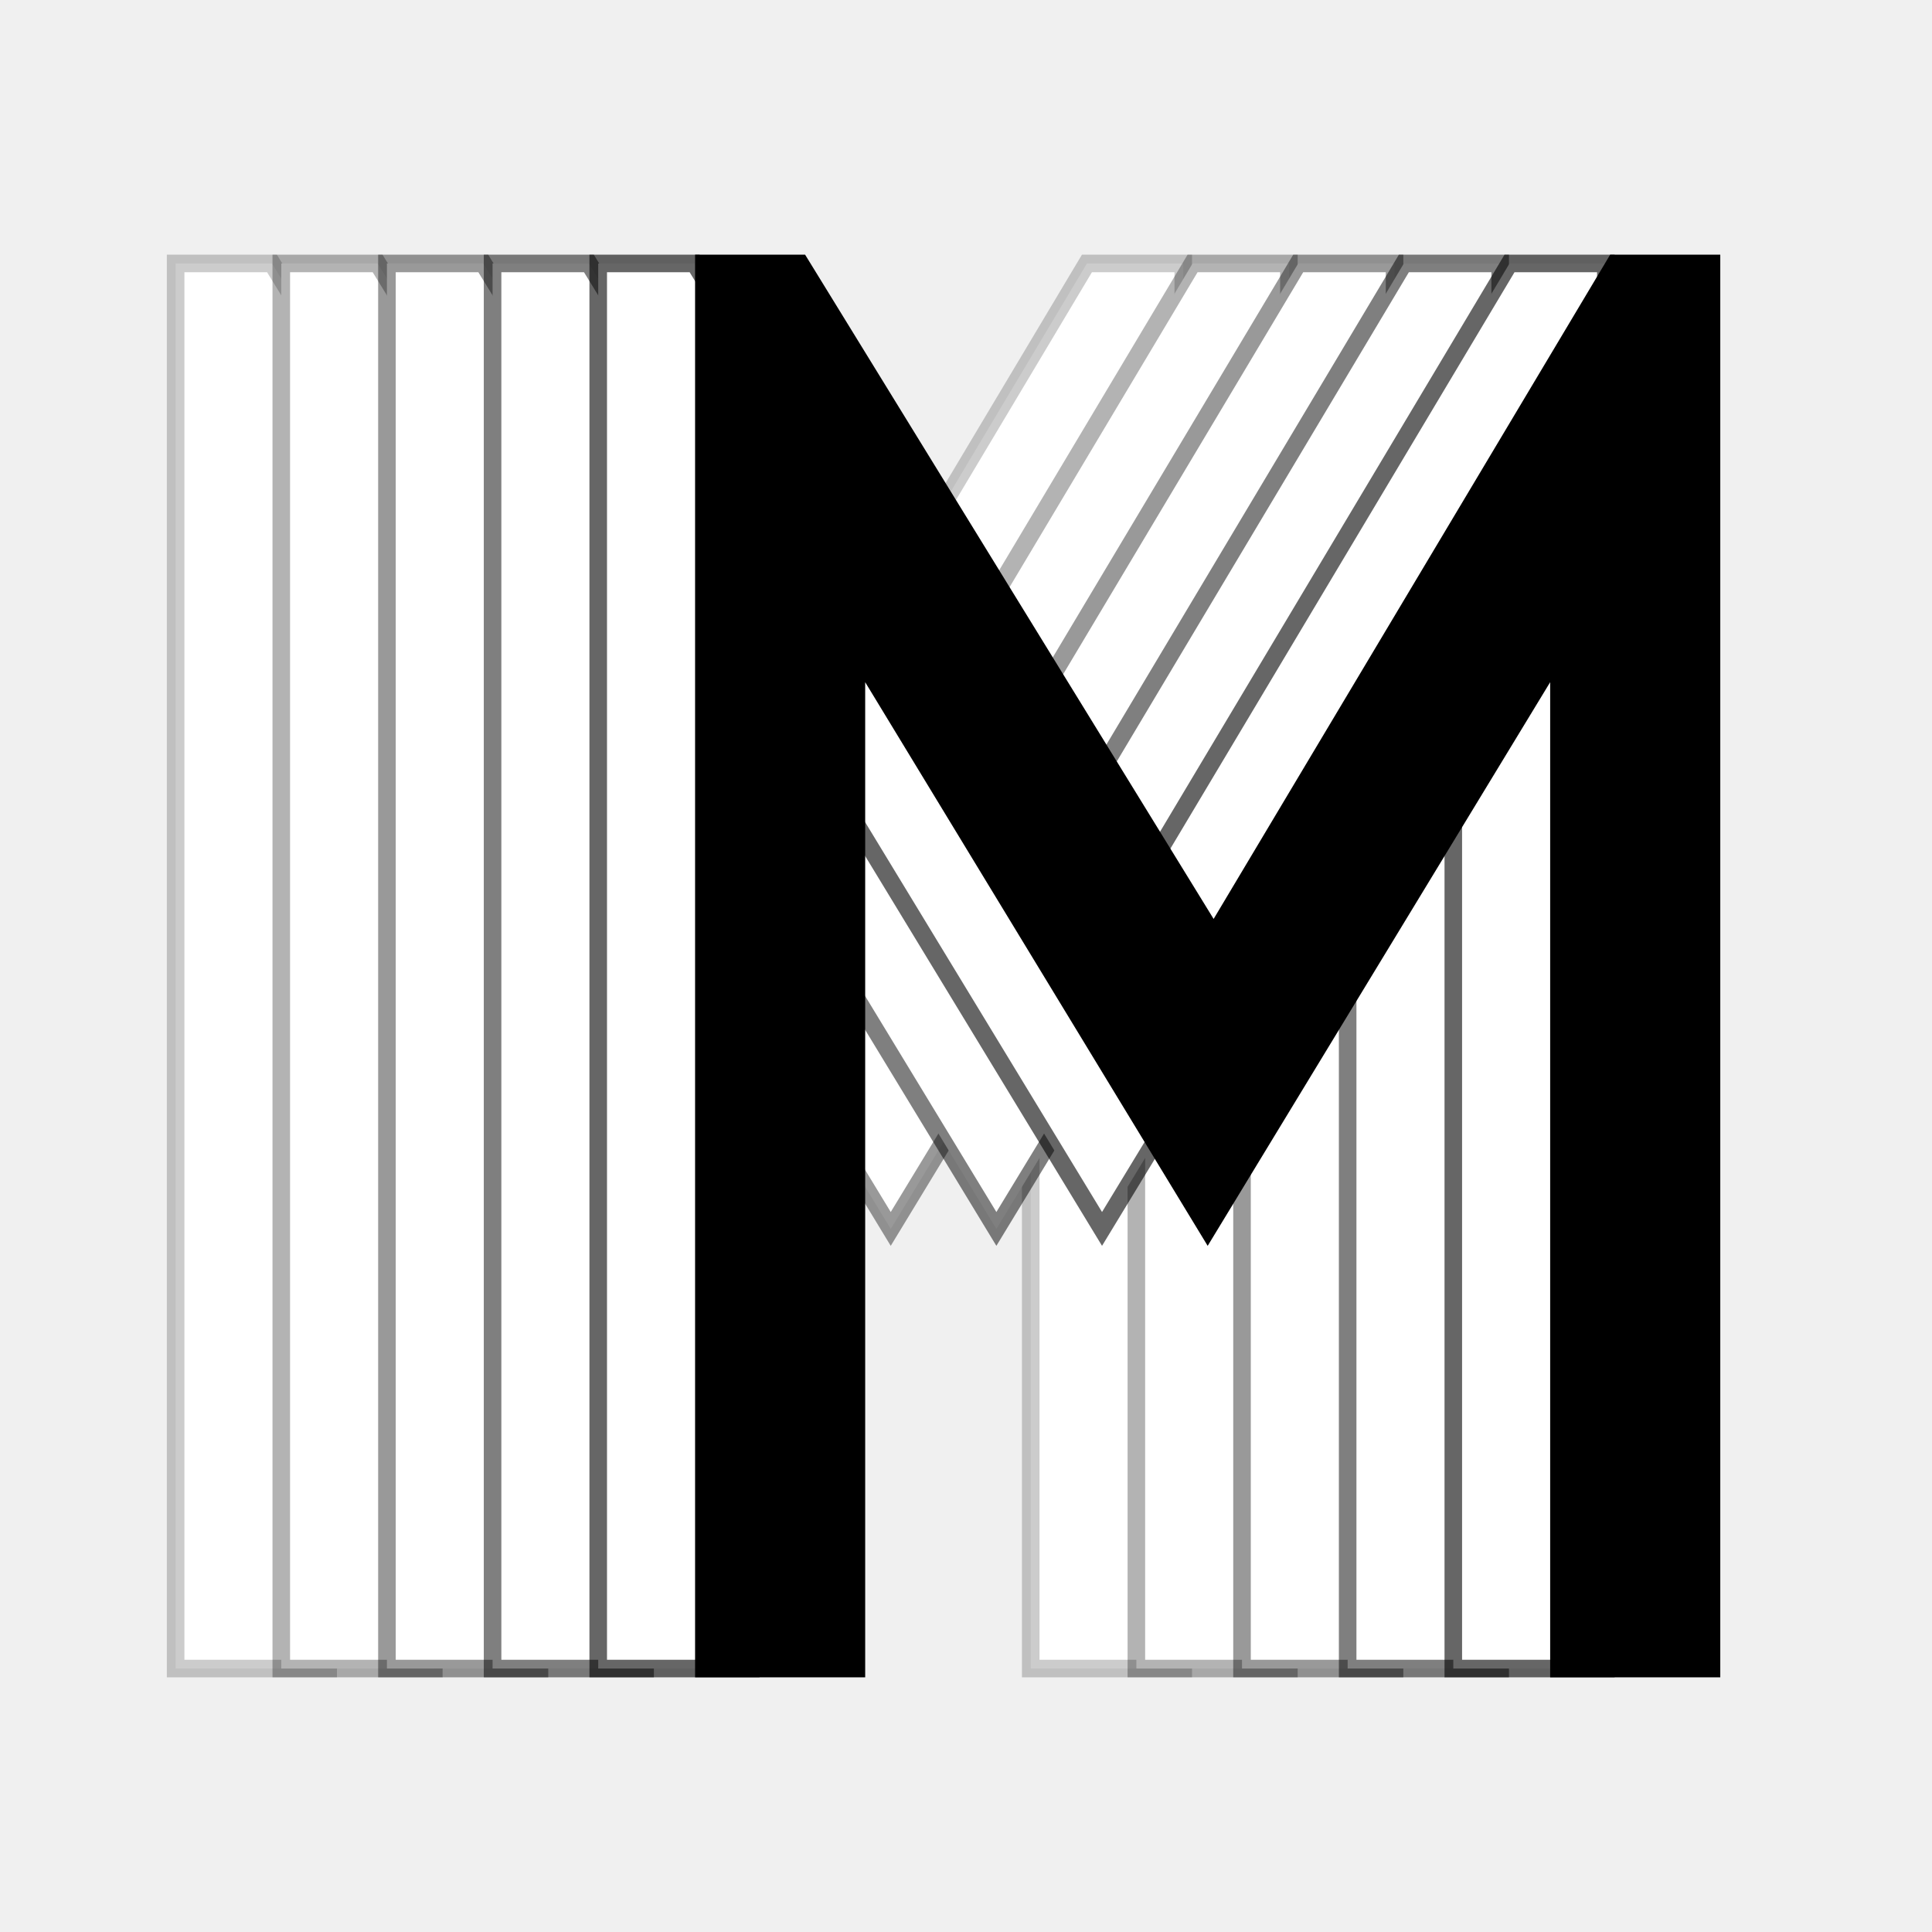
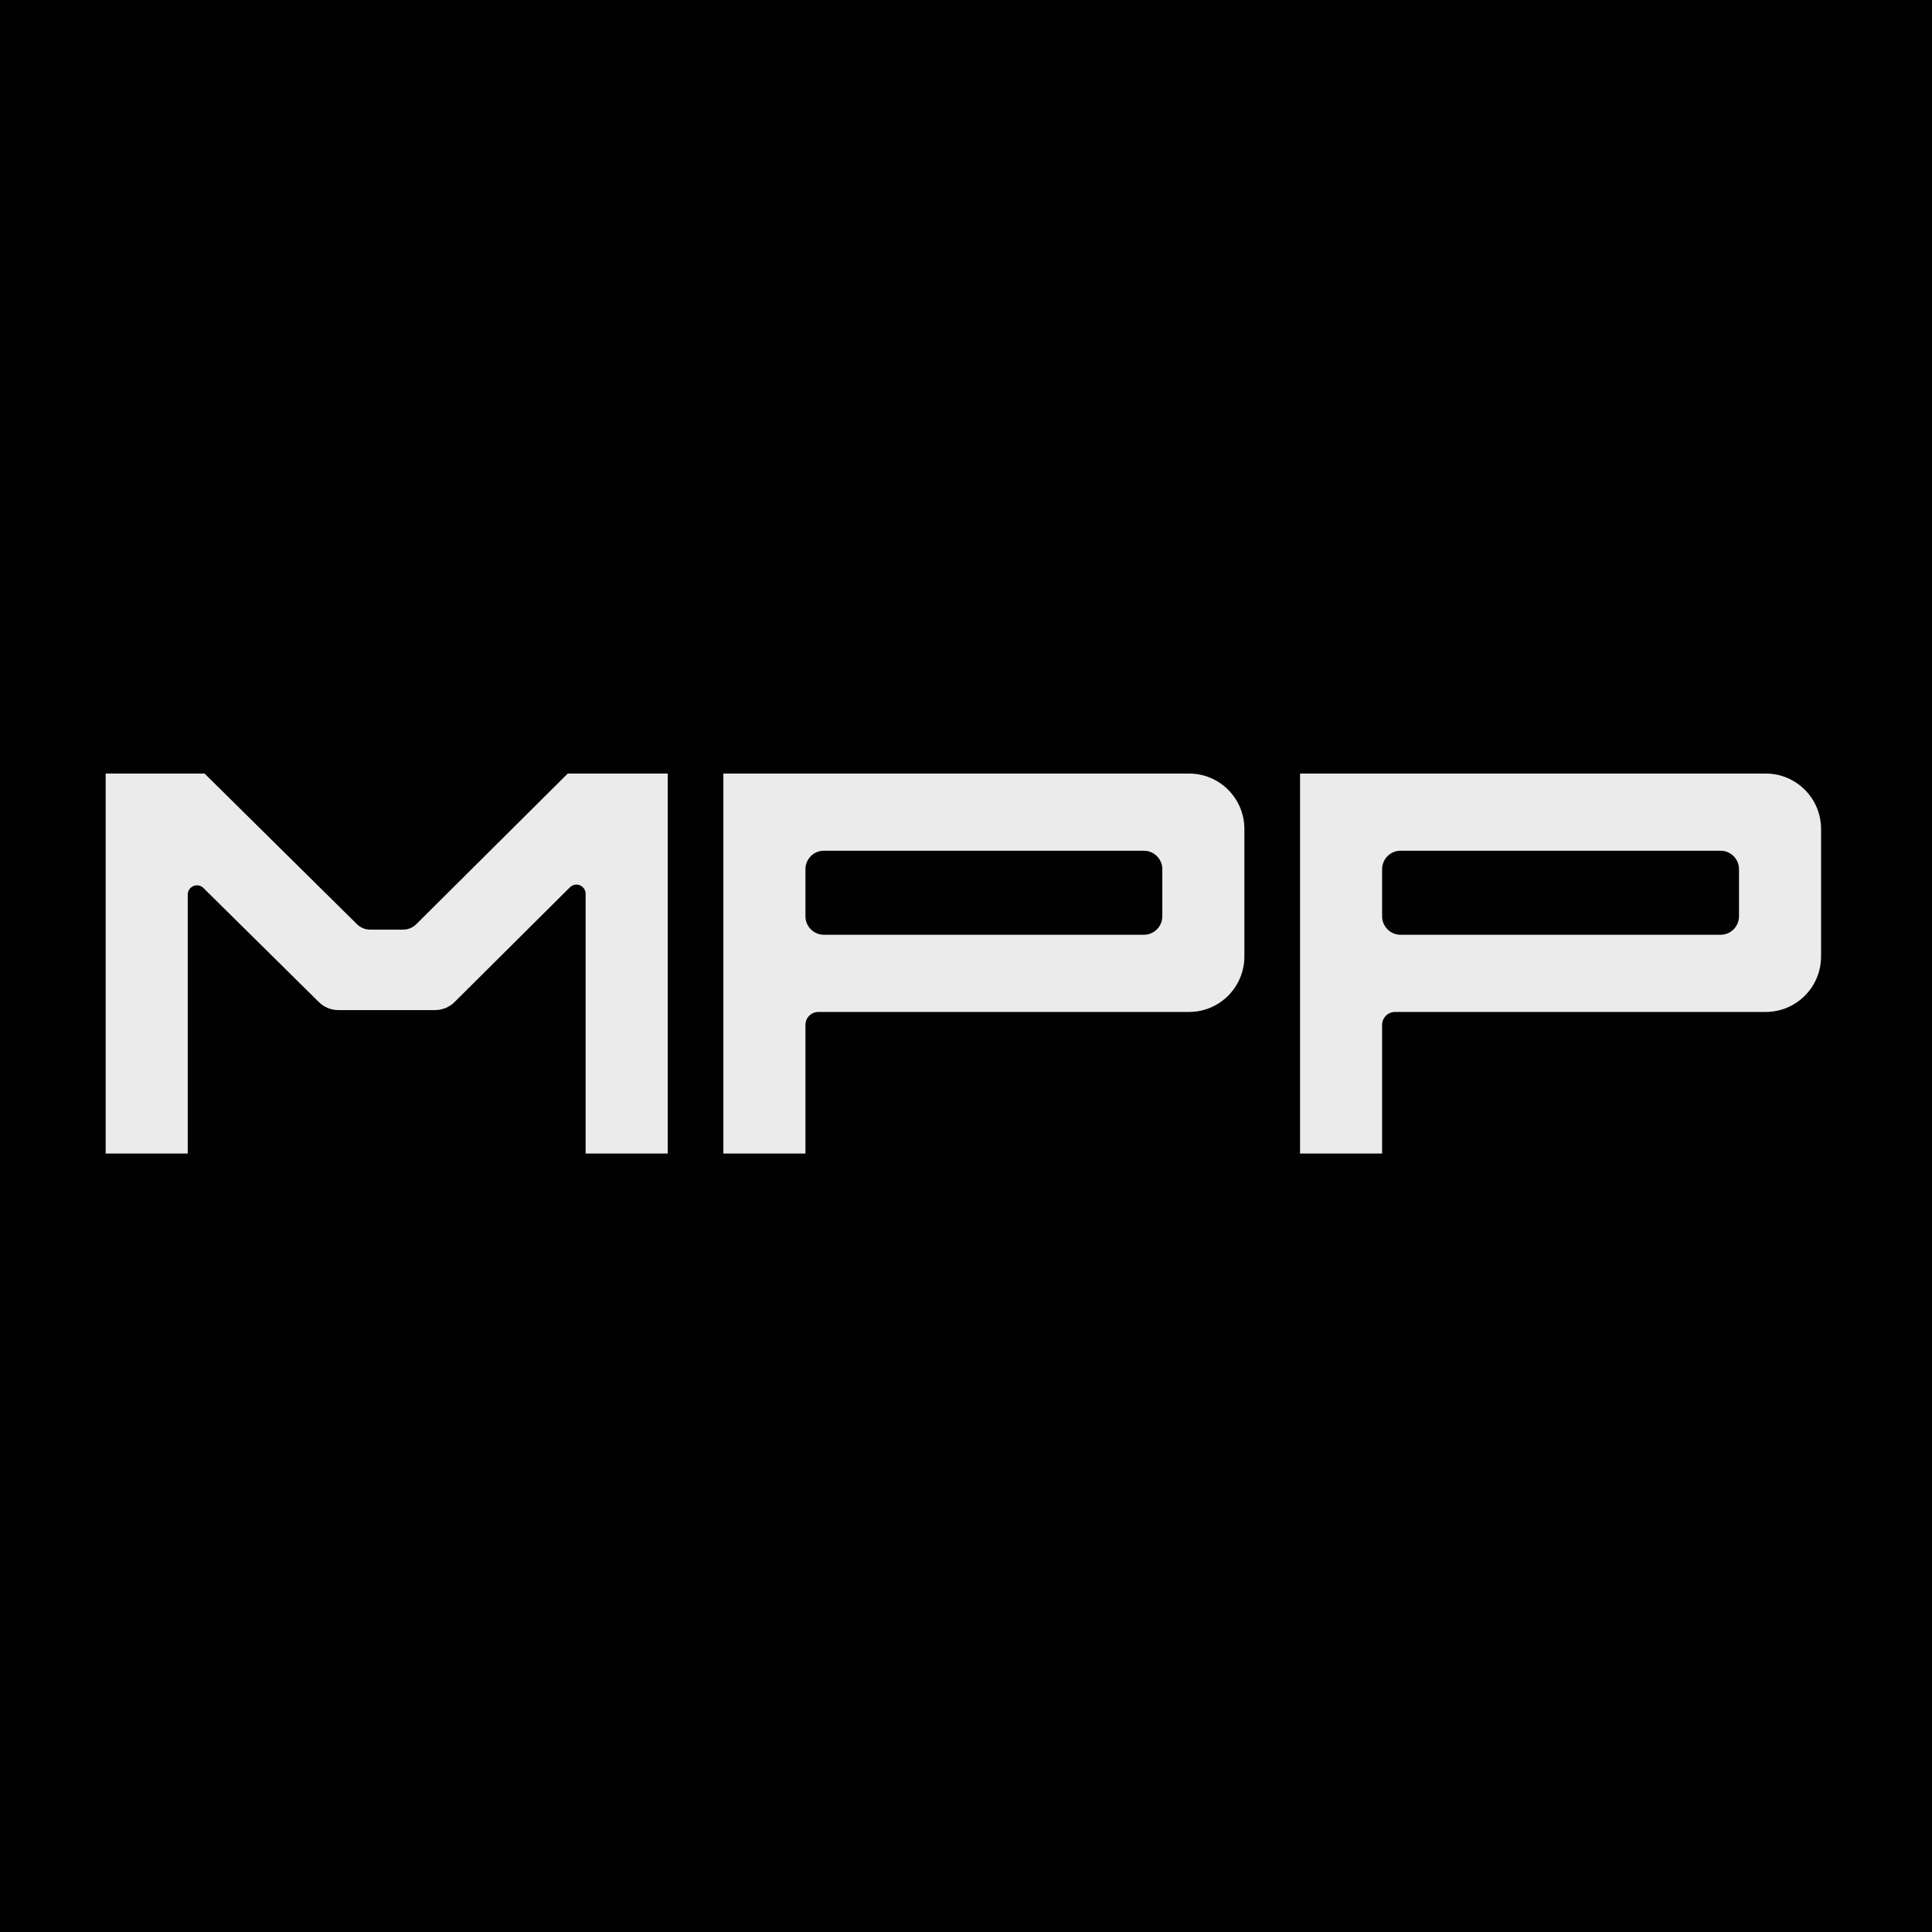
- <svg xmlns="http://www.w3.org/2000/svg" width="22" height="22" viewBox="0 0 22 22" fill="none">
-   <path d="M7.806 10.657L12.377 3H13.474V19H11.737V7.411L7.737 13.994L3.737 7.411V19H2V3H3.097L7.806 10.657Z" fill="white" stroke="black" stroke-opacity="0.2" stroke-width="0.2" />
-   <path d="M9.009 10.657L13.58 3H14.677V19H12.94V7.411L8.94 13.994L4.94 7.411V19H3.203V3H4.3L9.009 10.657Z" fill="white" stroke="black" stroke-opacity="0.3" stroke-width="0.2" />
-   <path d="M10.211 10.657L14.783 3H15.88V19H14.143V7.411L10.143 13.994L6.143 7.411V19H4.406V3H5.503L10.211 10.657Z" fill="white" stroke="black" stroke-opacity="0.4" stroke-width="0.2" />
-   <path d="M11.415 10.657L15.986 3H17.083V19H15.346V7.411L11.346 13.994L7.346 7.411V19H5.609V3H6.706L11.415 10.657Z" fill="white" stroke="black" stroke-opacity="0.5" stroke-width="0.2" />
-   <path d="M12.618 10.657L17.189 3H18.286V19H16.549V7.411L12.549 13.994L8.549 7.411V19H6.812V3H7.909L12.618 10.657Z" fill="white" stroke="black" stroke-opacity="0.6" stroke-width="0.2" />
-   <path d="M13.821 10.657L18.392 3H19.489V19H17.752V7.411L13.752 13.994L9.752 7.411V19H8.015V3H9.112L13.821 10.657Z" fill="black" stroke="black" stroke-width="0.2" />
+ <svg xmlns="http://www.w3.org/2000/svg" width="512" height="512" viewBox="0 0 512 512" fill="none">
+   <rect width="512" height="512" fill="#010101" />
+   <g transform="translate(28 205) scale(5.6)">
+     <path d="M33.116 17.983H29.232V2.84079e-05H51.271C52.717 2.84079e-05 53.888 1.175 53.888 2.625V8.655C53.888 10.105 52.717 11.281 51.271 11.281H33.73C33.391 11.281 33.116 11.556 33.116 11.895V17.983ZM33.989 7.629H49.132C49.614 7.629 50.005 7.237 50.005 6.754V4.527C50.005 4.043 49.614 3.652 49.132 3.652H33.989C33.507 3.652 33.116 4.043 33.116 4.527V6.754C33.116 7.237 33.507 7.629 33.989 7.629Z" fill="#ebebeb" />
+     <path d="M26.598 17.983H22.714V5.694C22.714 5.305 22.246 5.109 21.971 5.383L16.511 10.813C16.266 11.056 15.935 11.193 15.59 11.193H11.01C10.666 11.193 10.336 11.058 10.092 10.816L4.627 5.416C4.351 5.143 3.884 5.34 3.884 5.728V17.983H0V0H4.68L11.898 7.134C12.061 7.295 12.281 7.385 12.511 7.385H14.082C14.312 7.385 14.533 7.294 14.697 7.131L21.867 0H26.598V17.983H26.598Z" fill="#ebebeb" />
+     <path d="M60.406 17.983H56.523V2.84079e-05H78.561C80.007 2.84079e-05 81.179 1.175 81.179 2.625V8.655C81.179 10.105 80.007 11.281 78.561 11.281H61.02C60.681 11.281 60.406 11.556 60.406 11.895V17.983ZM61.279 7.629H76.422C76.904 7.629 77.295 7.237 77.295 6.754V4.527C77.295 4.043 76.904 3.652 76.422 3.652H61.279C60.797 3.652 60.406 4.043 60.406 4.527V6.754C60.406 7.237 60.797 7.629 61.279 7.629Z" fill="#ebebeb" />
+   </g>
</svg>
